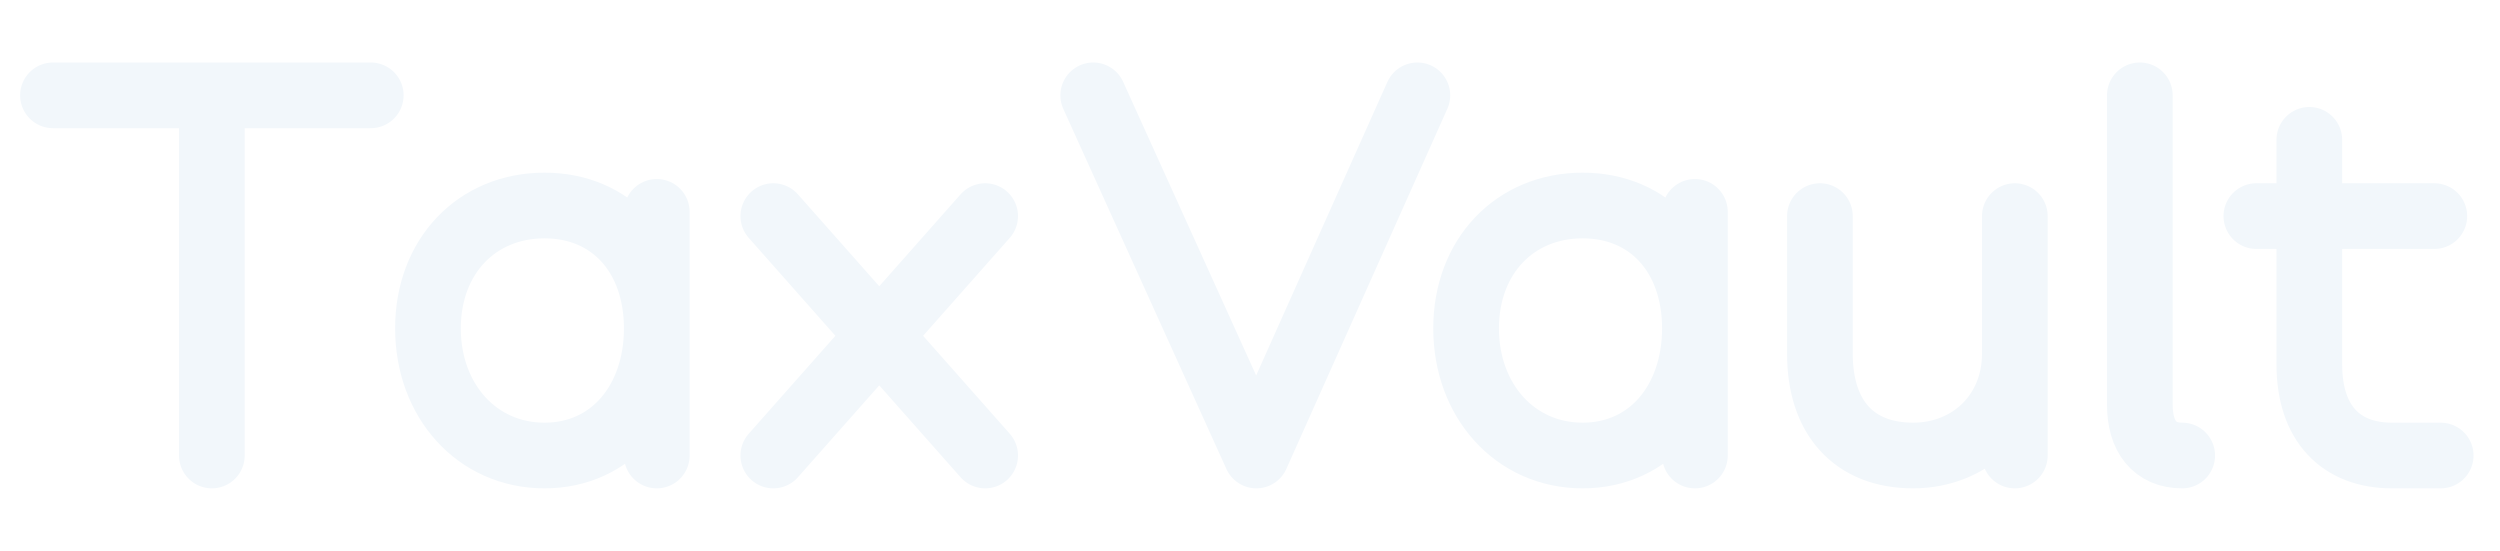
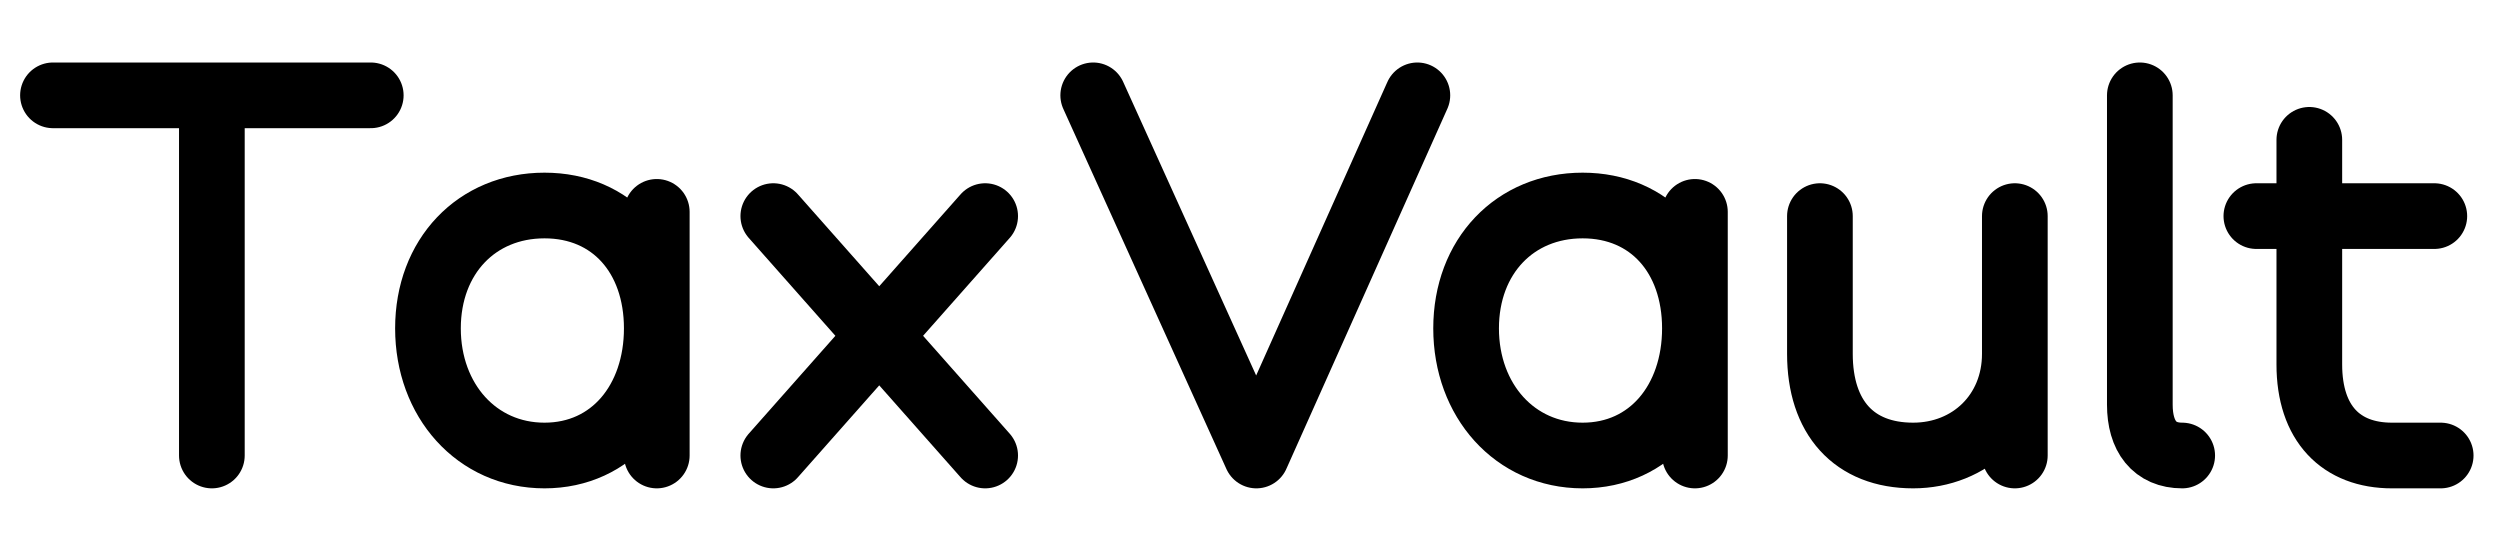
- <svg xmlns="http://www.w3.org/2000/svg" viewBox="0 0 118 26" role="img" aria-label="TaxVault">
-   <g fill="none" stroke="#f2f7fb" stroke-width="3.1" stroke-linecap="round" stroke-linejoin="round">
+ <svg xmlns="http://www.w3.org/2000/svg" viewBox="0 0 118 26">
+   <g fill="none" stroke="#000" stroke-width="3.1" stroke-linecap="round" stroke-linejoin="round">
    <path d="M2.5 4.5h15m-7.5 0v17" />
    <path d="M31 15.5c0-3.4-2.1-5.8-5.3-5.8s-5.5 2.4-5.5 5.8 2.3 6 5.5 6 5.3-2.6 5.3-6m0-5.5v11.5" />
    <path d="m36.5 10.2 10 11.3m0-11.3-10 11.3" />
    <path d="m51.6 4.5 7.7 17 7.6-17" />
    <path d="M80 15.5c0-3.4-2.1-5.8-5.3-5.8s-5.5 2.4-5.5 5.8 2.3 6 5.5 6 5.3-2.6 5.3-6m0-5.5v11.5" />
    <path d="M85.9 10.2v6.5c0 3 1.6 4.8 4.4 4.8 2.7 0 4.8-2 4.8-4.8v-6.5m0 6.5v4.8" />
    <path d="M101 4.5v14.6c0 1.5.7 2.4 2 2.4" />
    <path d="M109 6.6v10.6c0 2.8 1.5 4.3 3.9 4.3h2.3m-8.7-11.3h8.4" />
  </g>
</svg>
